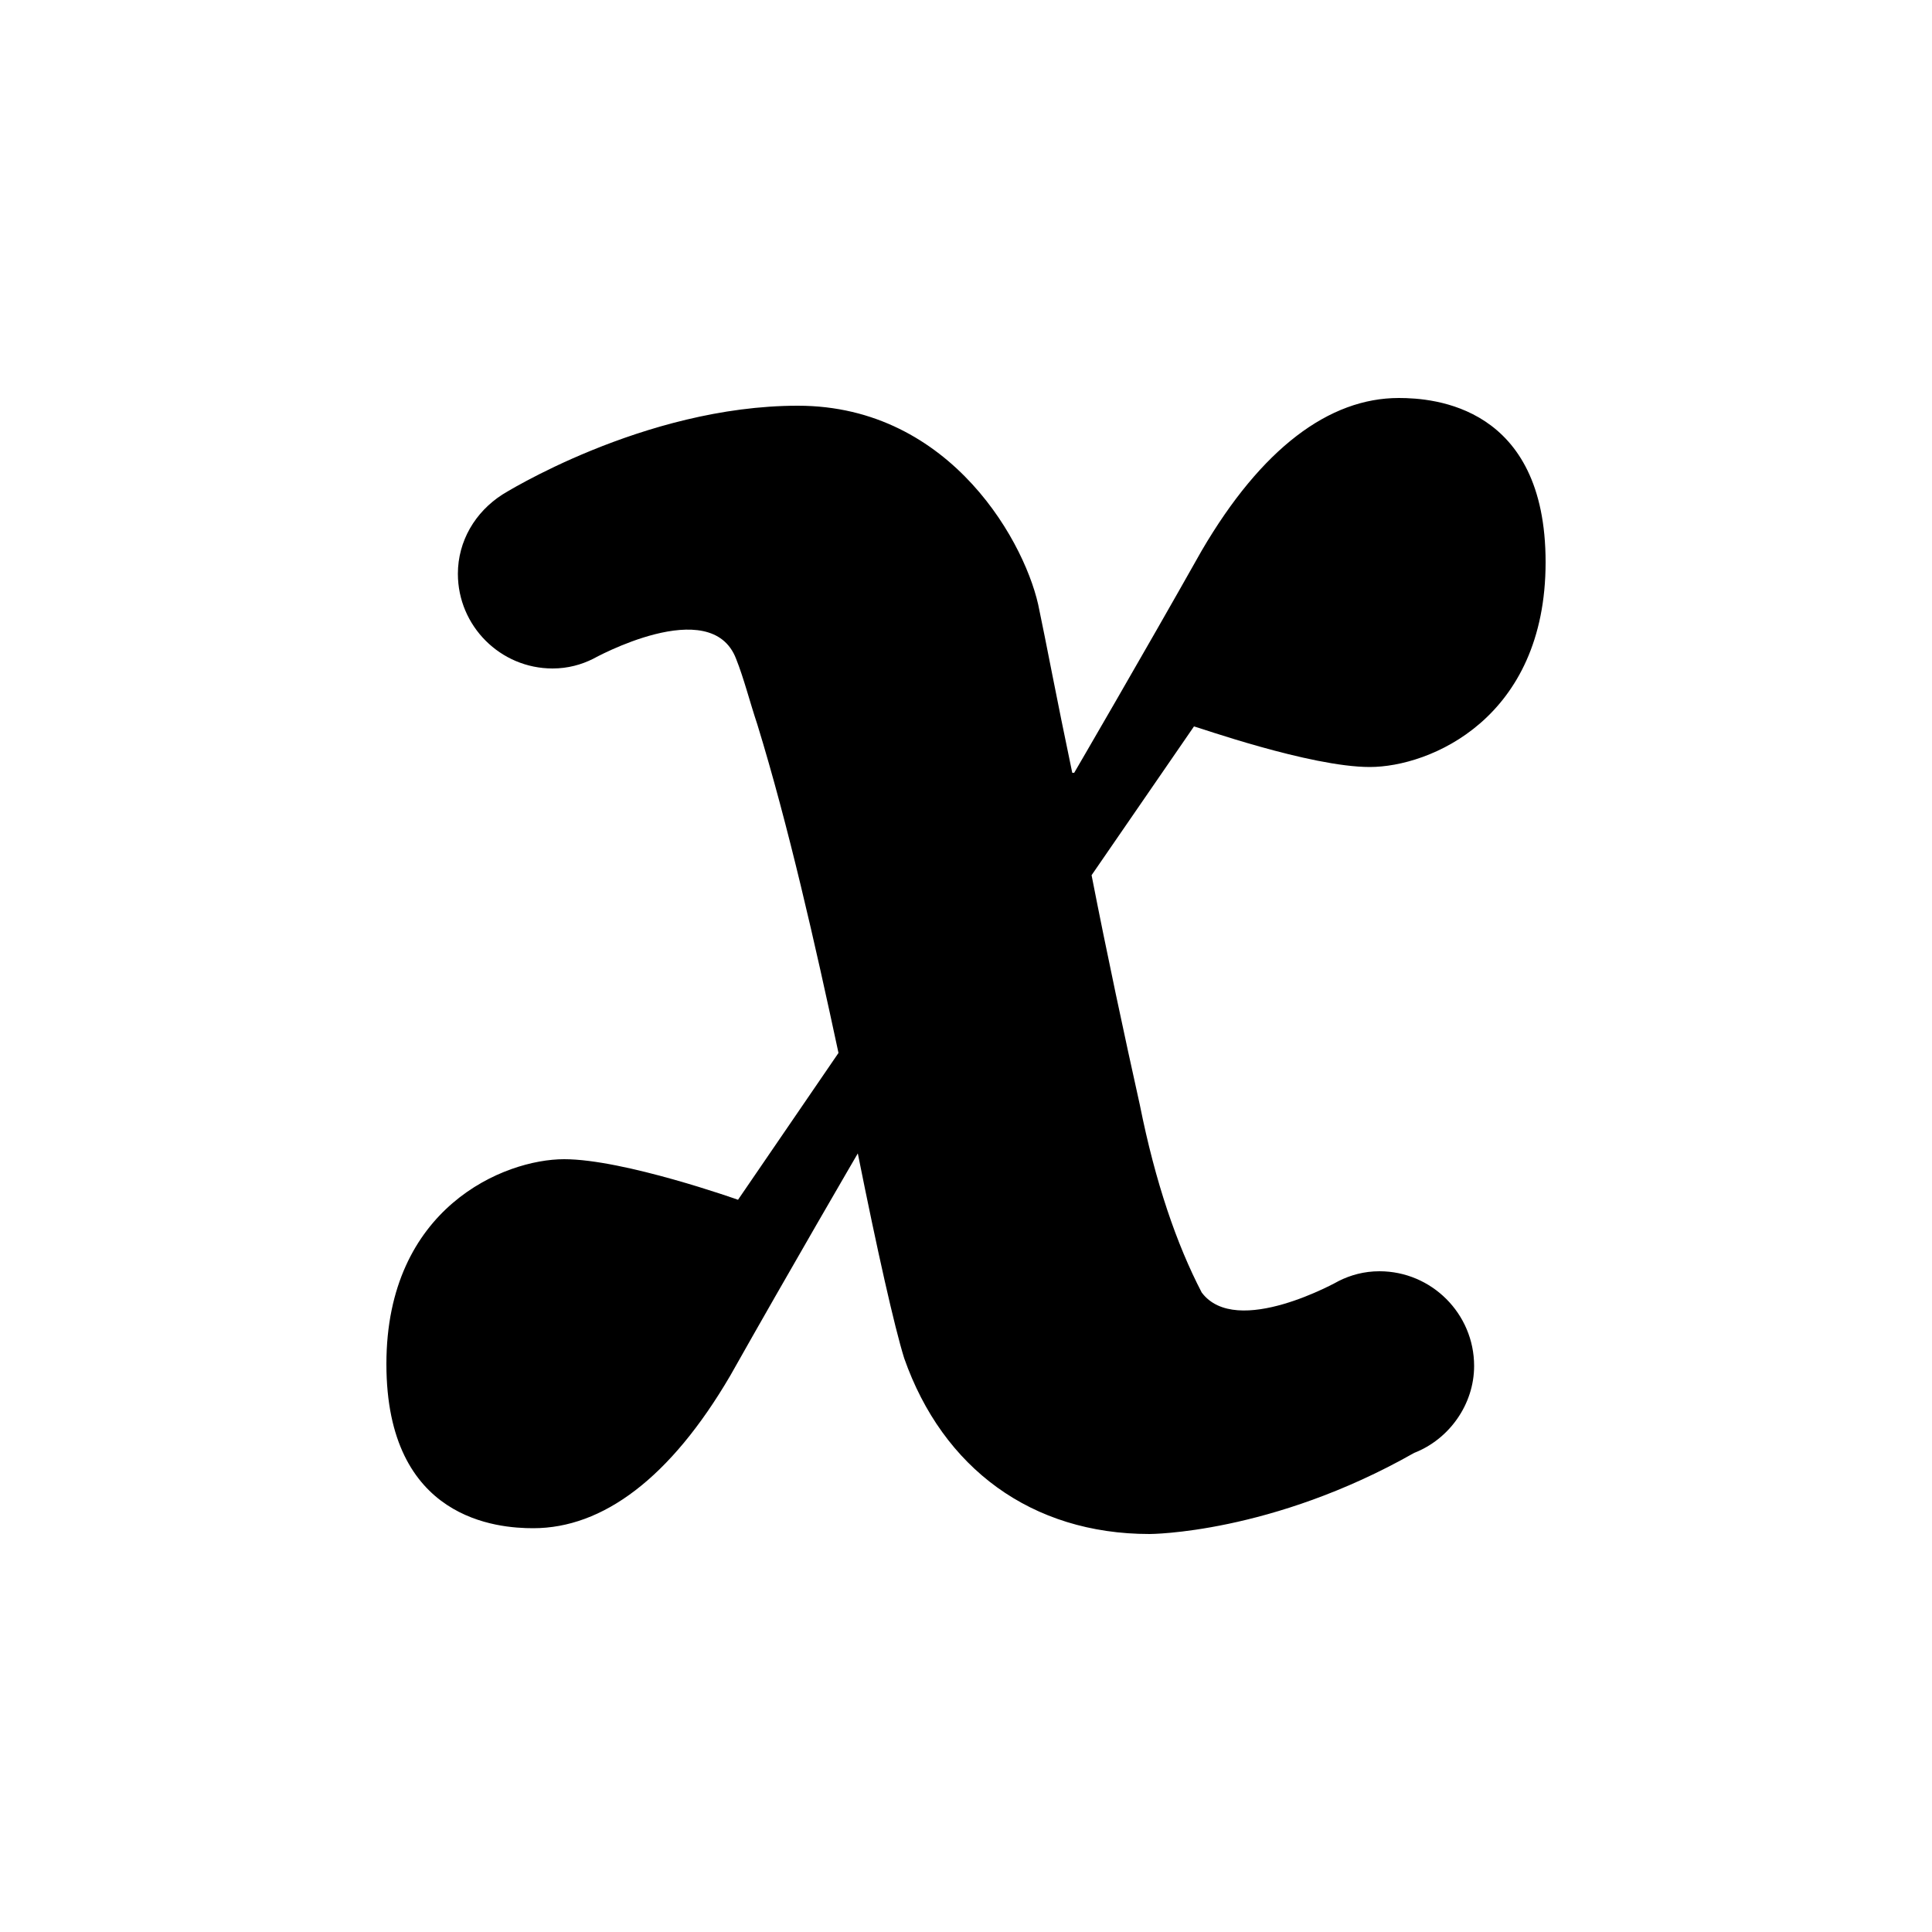
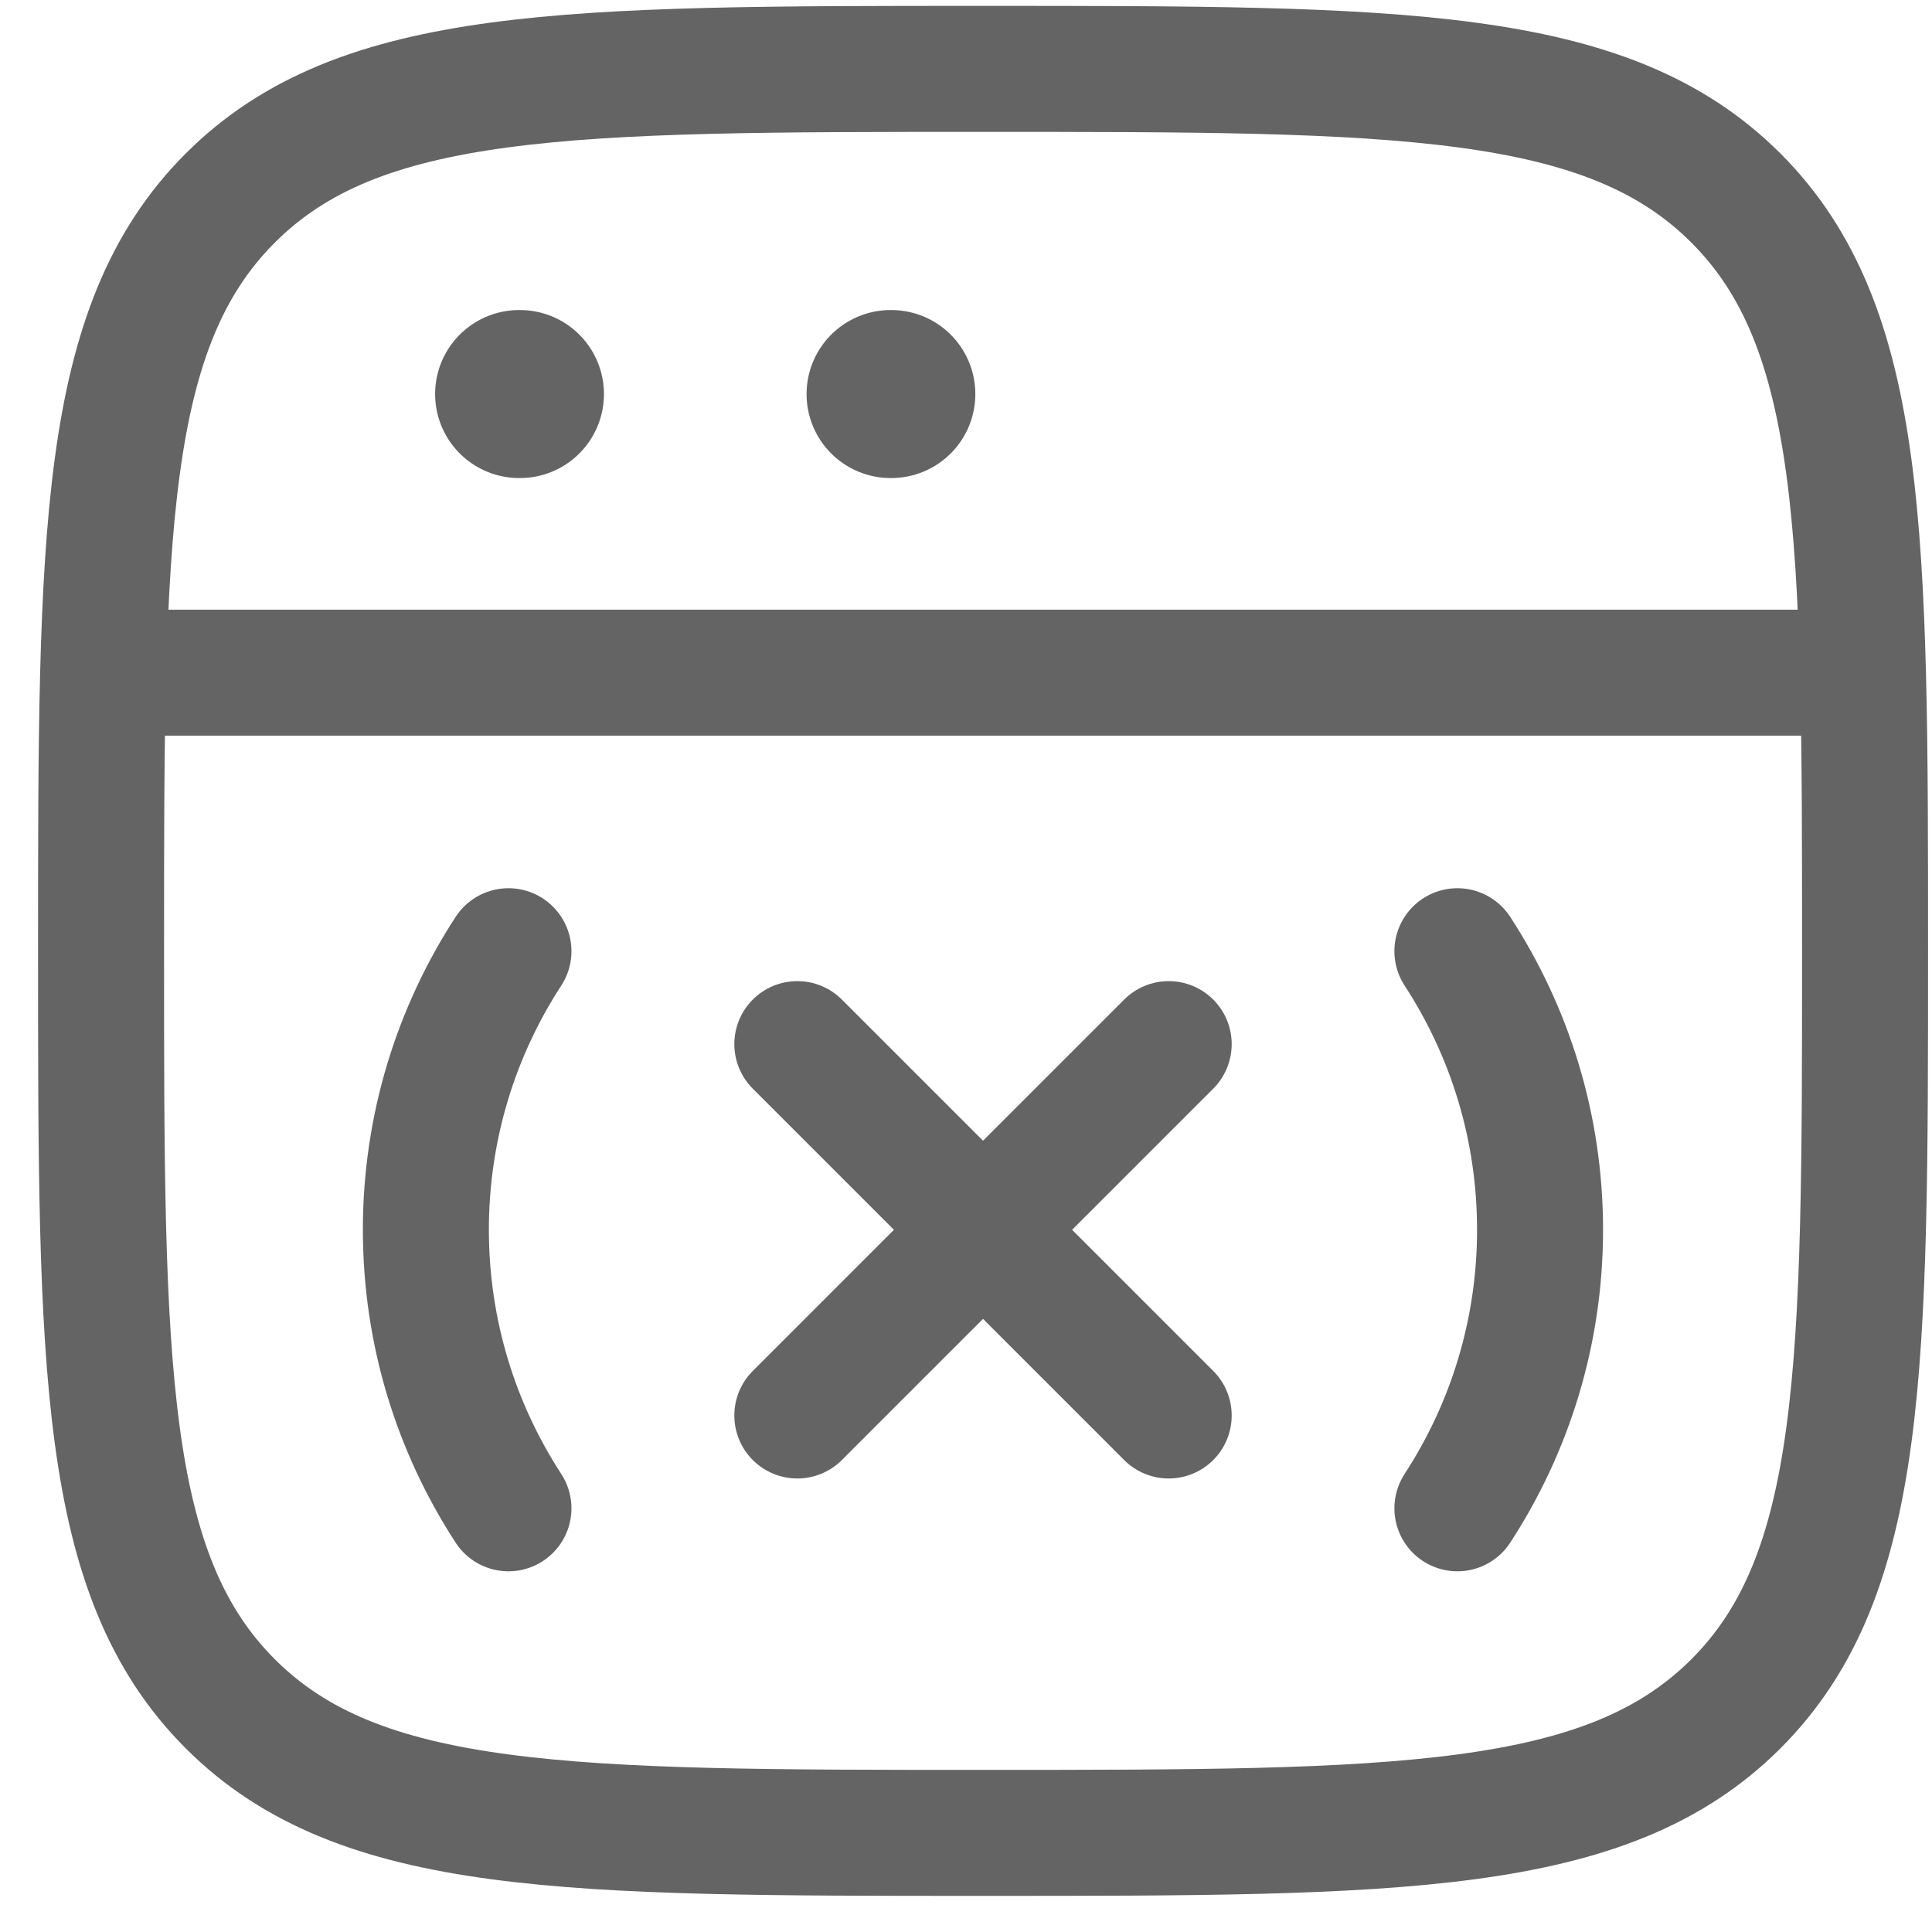
- <svg xmlns="http://www.w3.org/2000/svg" fill="#000000" width="22px" height="22px" viewBox="0 0 100 100" enable-background="new 0 0 100 100" xml:space="preserve">
-   <g id="SVGRepo_bgCarrier" stroke-width="0" />
-   <g id="SVGRepo_tracerCarrier" stroke-linecap="round" stroke-linejoin="round" />
-   <g id="SVGRepo_iconCarrier">
-     <path d="M70.9,39.7c3.1,0,9.1-2.5,9.1-10.6c0-8.1-5.8-8.5-7.6-8.5c-3.6,0-7.1,2.6-10.2,7.9C59.1,34,55.6,40,55.6,40 l-0.1,0c-0.8-3.8-1.4-7-1.7-8.4C53.2,28.3,49.3,21,41.3,21c-8,0-15.3,4.6-15.3,4.6l0,0c-1.4,0.9-2.3,2.4-2.3,4.1 c0,2.7,2.2,4.9,4.9,4.9c0.8,0,1.5-0.2,2.1-0.5l0,0c0,0,6.1-3.4,7.4,0c0.4,1,0.7,2.2,1.1,3.4c1.6,5.2,3,11.4,4.2,17l-5.2,7.6 c0,0-5.9-2.1-9-2.1S20,62.5,20,70.6s5.8,8.5,7.6,8.5c3.6,0,7.1-2.6,10.2-7.9c3.1-5.5,6.6-11.5,6.6-11.5c1,5,1.9,9,2.4,10.6 c2,5.7,6.6,9.1,12.7,9.1c0,0,6.3,0,13.7-4.2c1.8-0.7,3.1-2.5,3.1-4.5c0-2.7-2.2-4.9-4.9-4.9c-0.8,0-1.5,0.2-2.1,0.5l0,0 c0,0-5.3,3-7.1,0.6c-1.3-2.5-2.4-5.7-3.2-9.7c-0.8-3.6-1.7-7.8-2.5-11.9l5.3-7.7C61.9,37.6,67.8,39.7,70.9,39.7z" />
-   </g>
+ <svg xmlns="http://www.w3.org/2000/svg" width="23" height="23" viewBox="0 0 23 23" fill="none">
+   <path d="M1.203 11.32C1.203 6.371 1.203 3.896 2.741 2.358C4.279 0.82 6.753 0.82 11.703 0.82C16.653 0.82 19.128 0.82 20.666 2.358C22.203 3.896 22.203 6.371 22.203 11.32C22.203 16.27 22.203 18.745 20.666 20.283C19.128 21.82 16.653 21.82 11.703 21.82C6.753 21.82 4.279 21.82 2.741 20.283C1.203 18.745 1.203 16.27 1.203 11.32Z" stroke="#646464" stroke-width="1.5" />
+   <path d="M1.203 8.008H22.203" stroke="#646464" stroke-width="1.5" stroke-linejoin="round" />
+   <path d="M6.18 4.691H6.19" stroke="#646464" stroke-width="2" stroke-linecap="round" stroke-linejoin="round" />
+   <path d="M10.602 4.691H10.611" stroke="#646464" stroke-width="2" stroke-linecap="round" stroke-linejoin="round" />
+   <path d="M17.35 11.324C17.972 12.278 18.334 13.417 18.334 14.64C18.334 15.863 17.972 17.002 17.35 17.956M6.053 11.324C5.432 12.278 5.07 13.417 5.07 14.64C5.07 15.863 5.432 17.002 6.053 17.956" stroke="#646464" stroke-width="1.5" stroke-linecap="round" stroke-linejoin="round" />
+   <path d="M9.492 12.43L13.913 16.851M13.913 12.43L9.492 16.851" stroke="#646464" stroke-width="1.5" stroke-linecap="round" stroke-linejoin="round" />
</svg>
